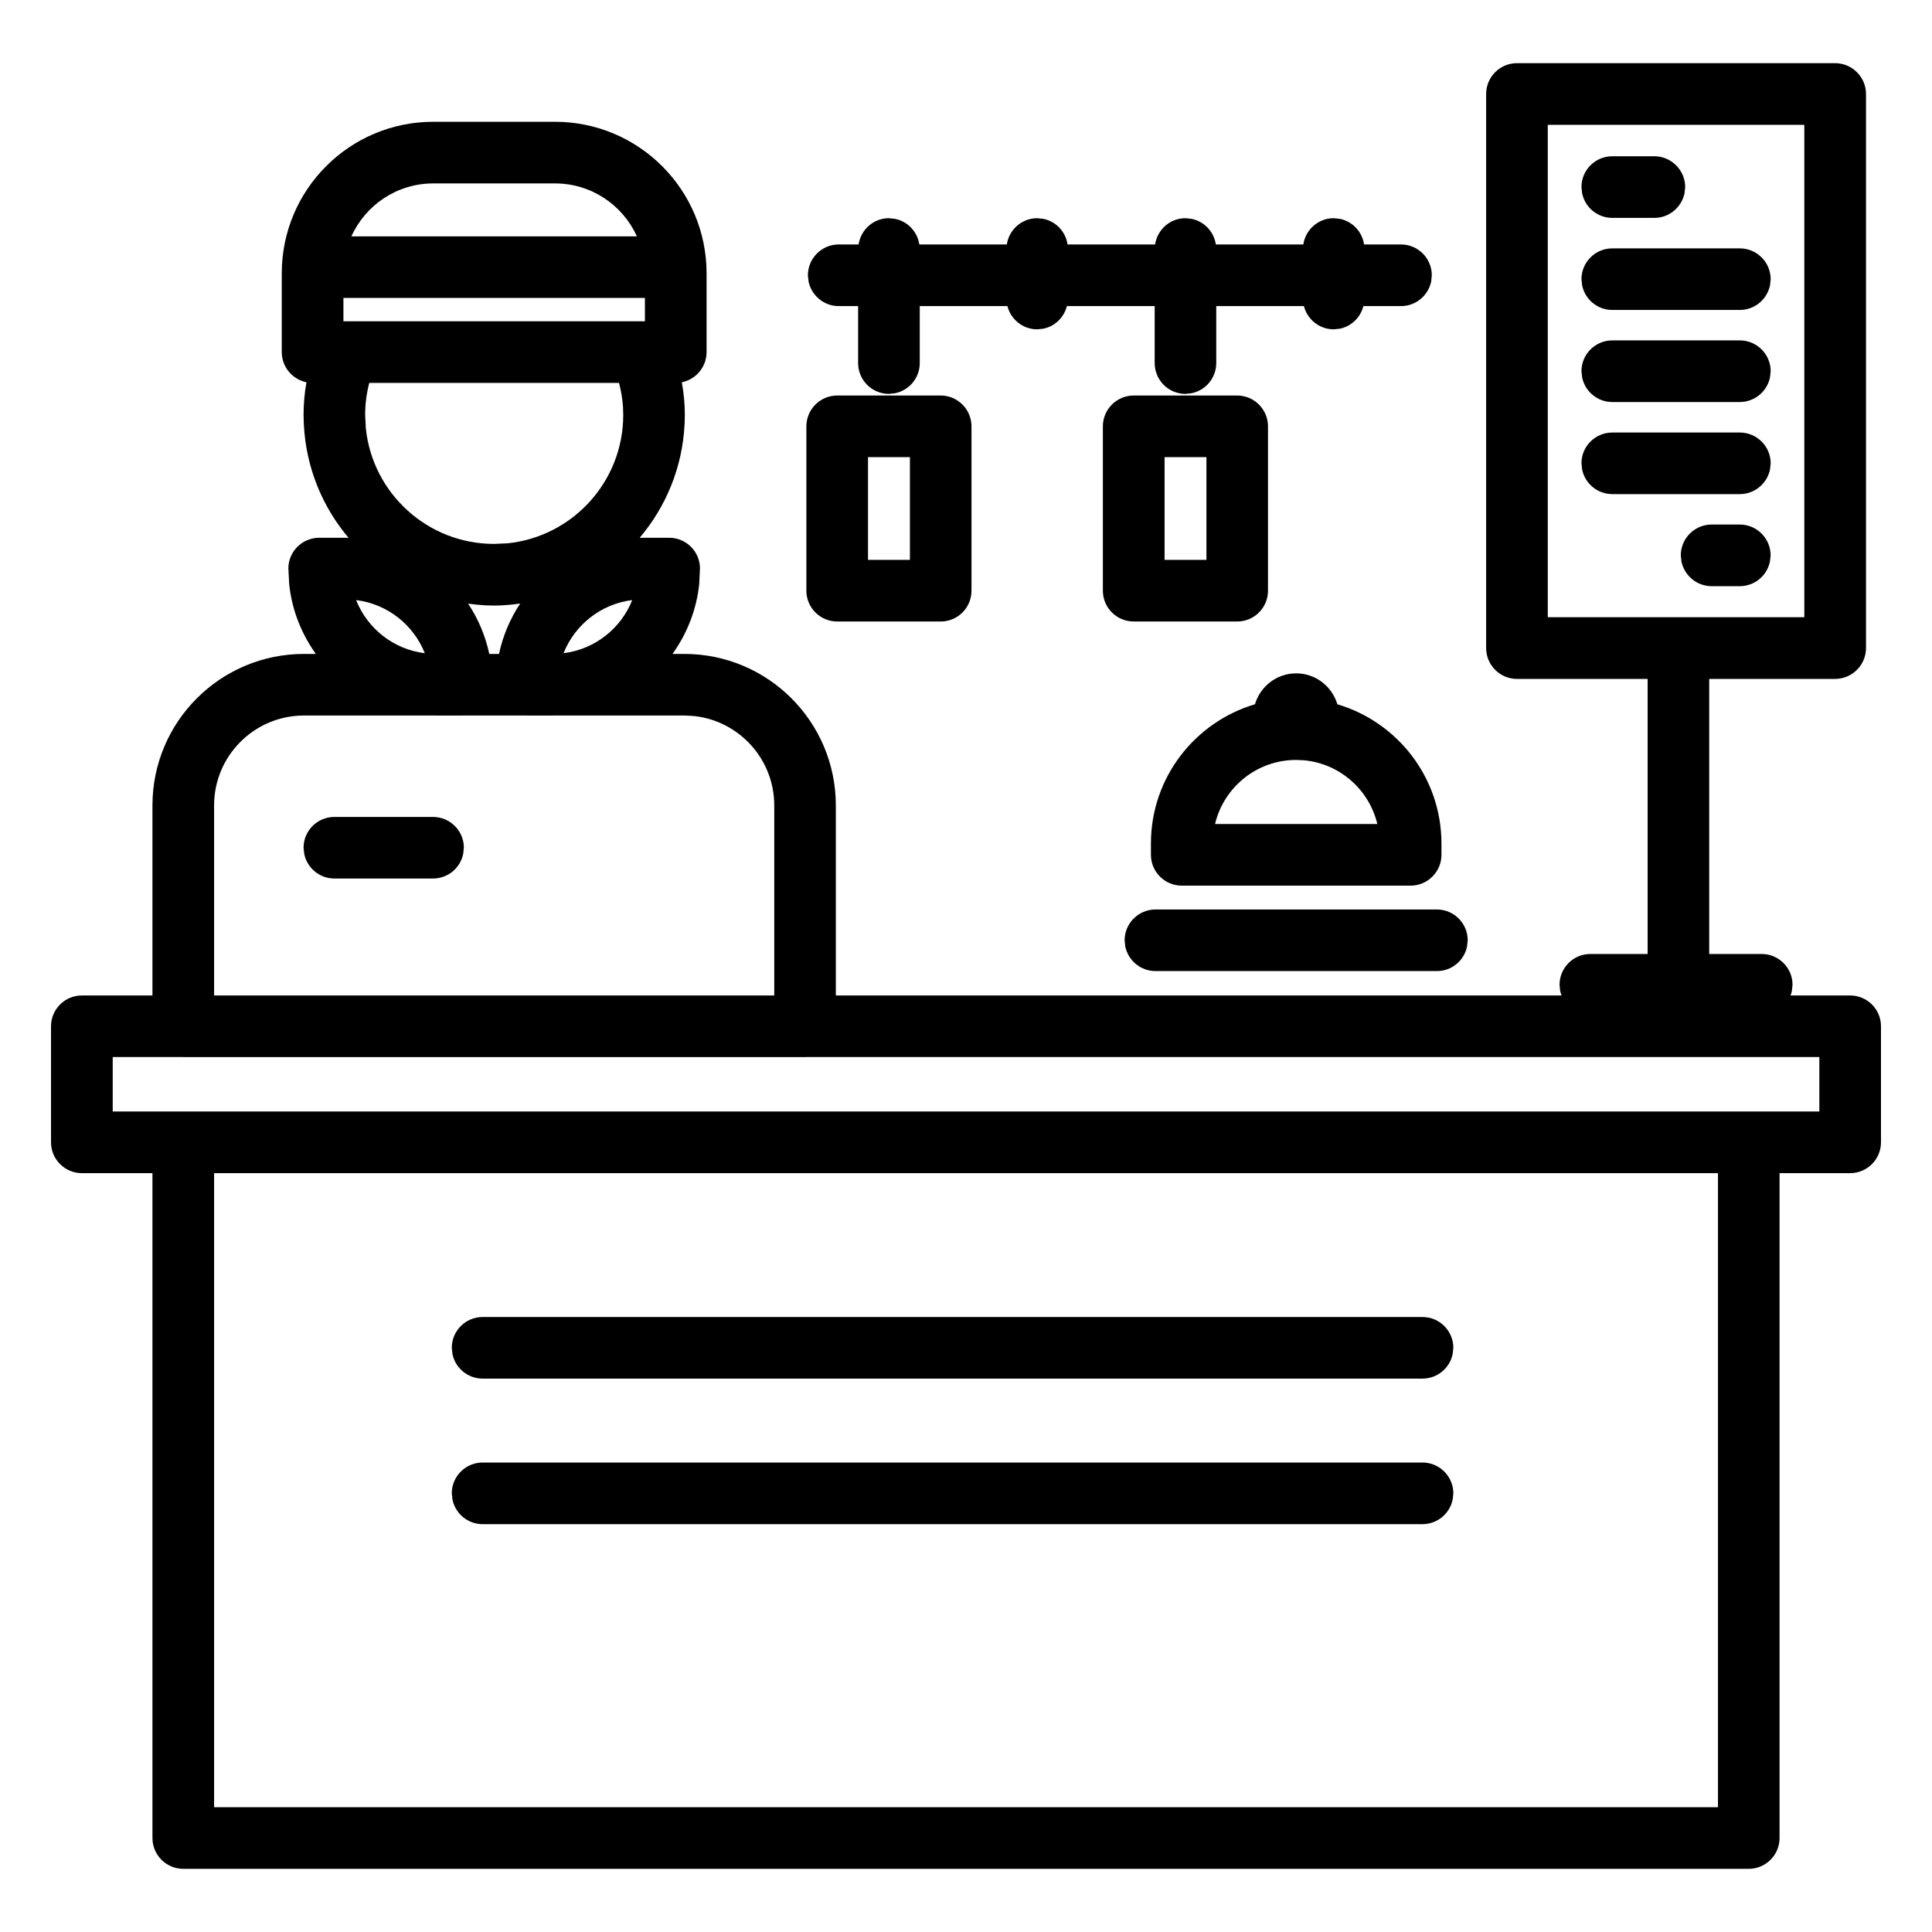
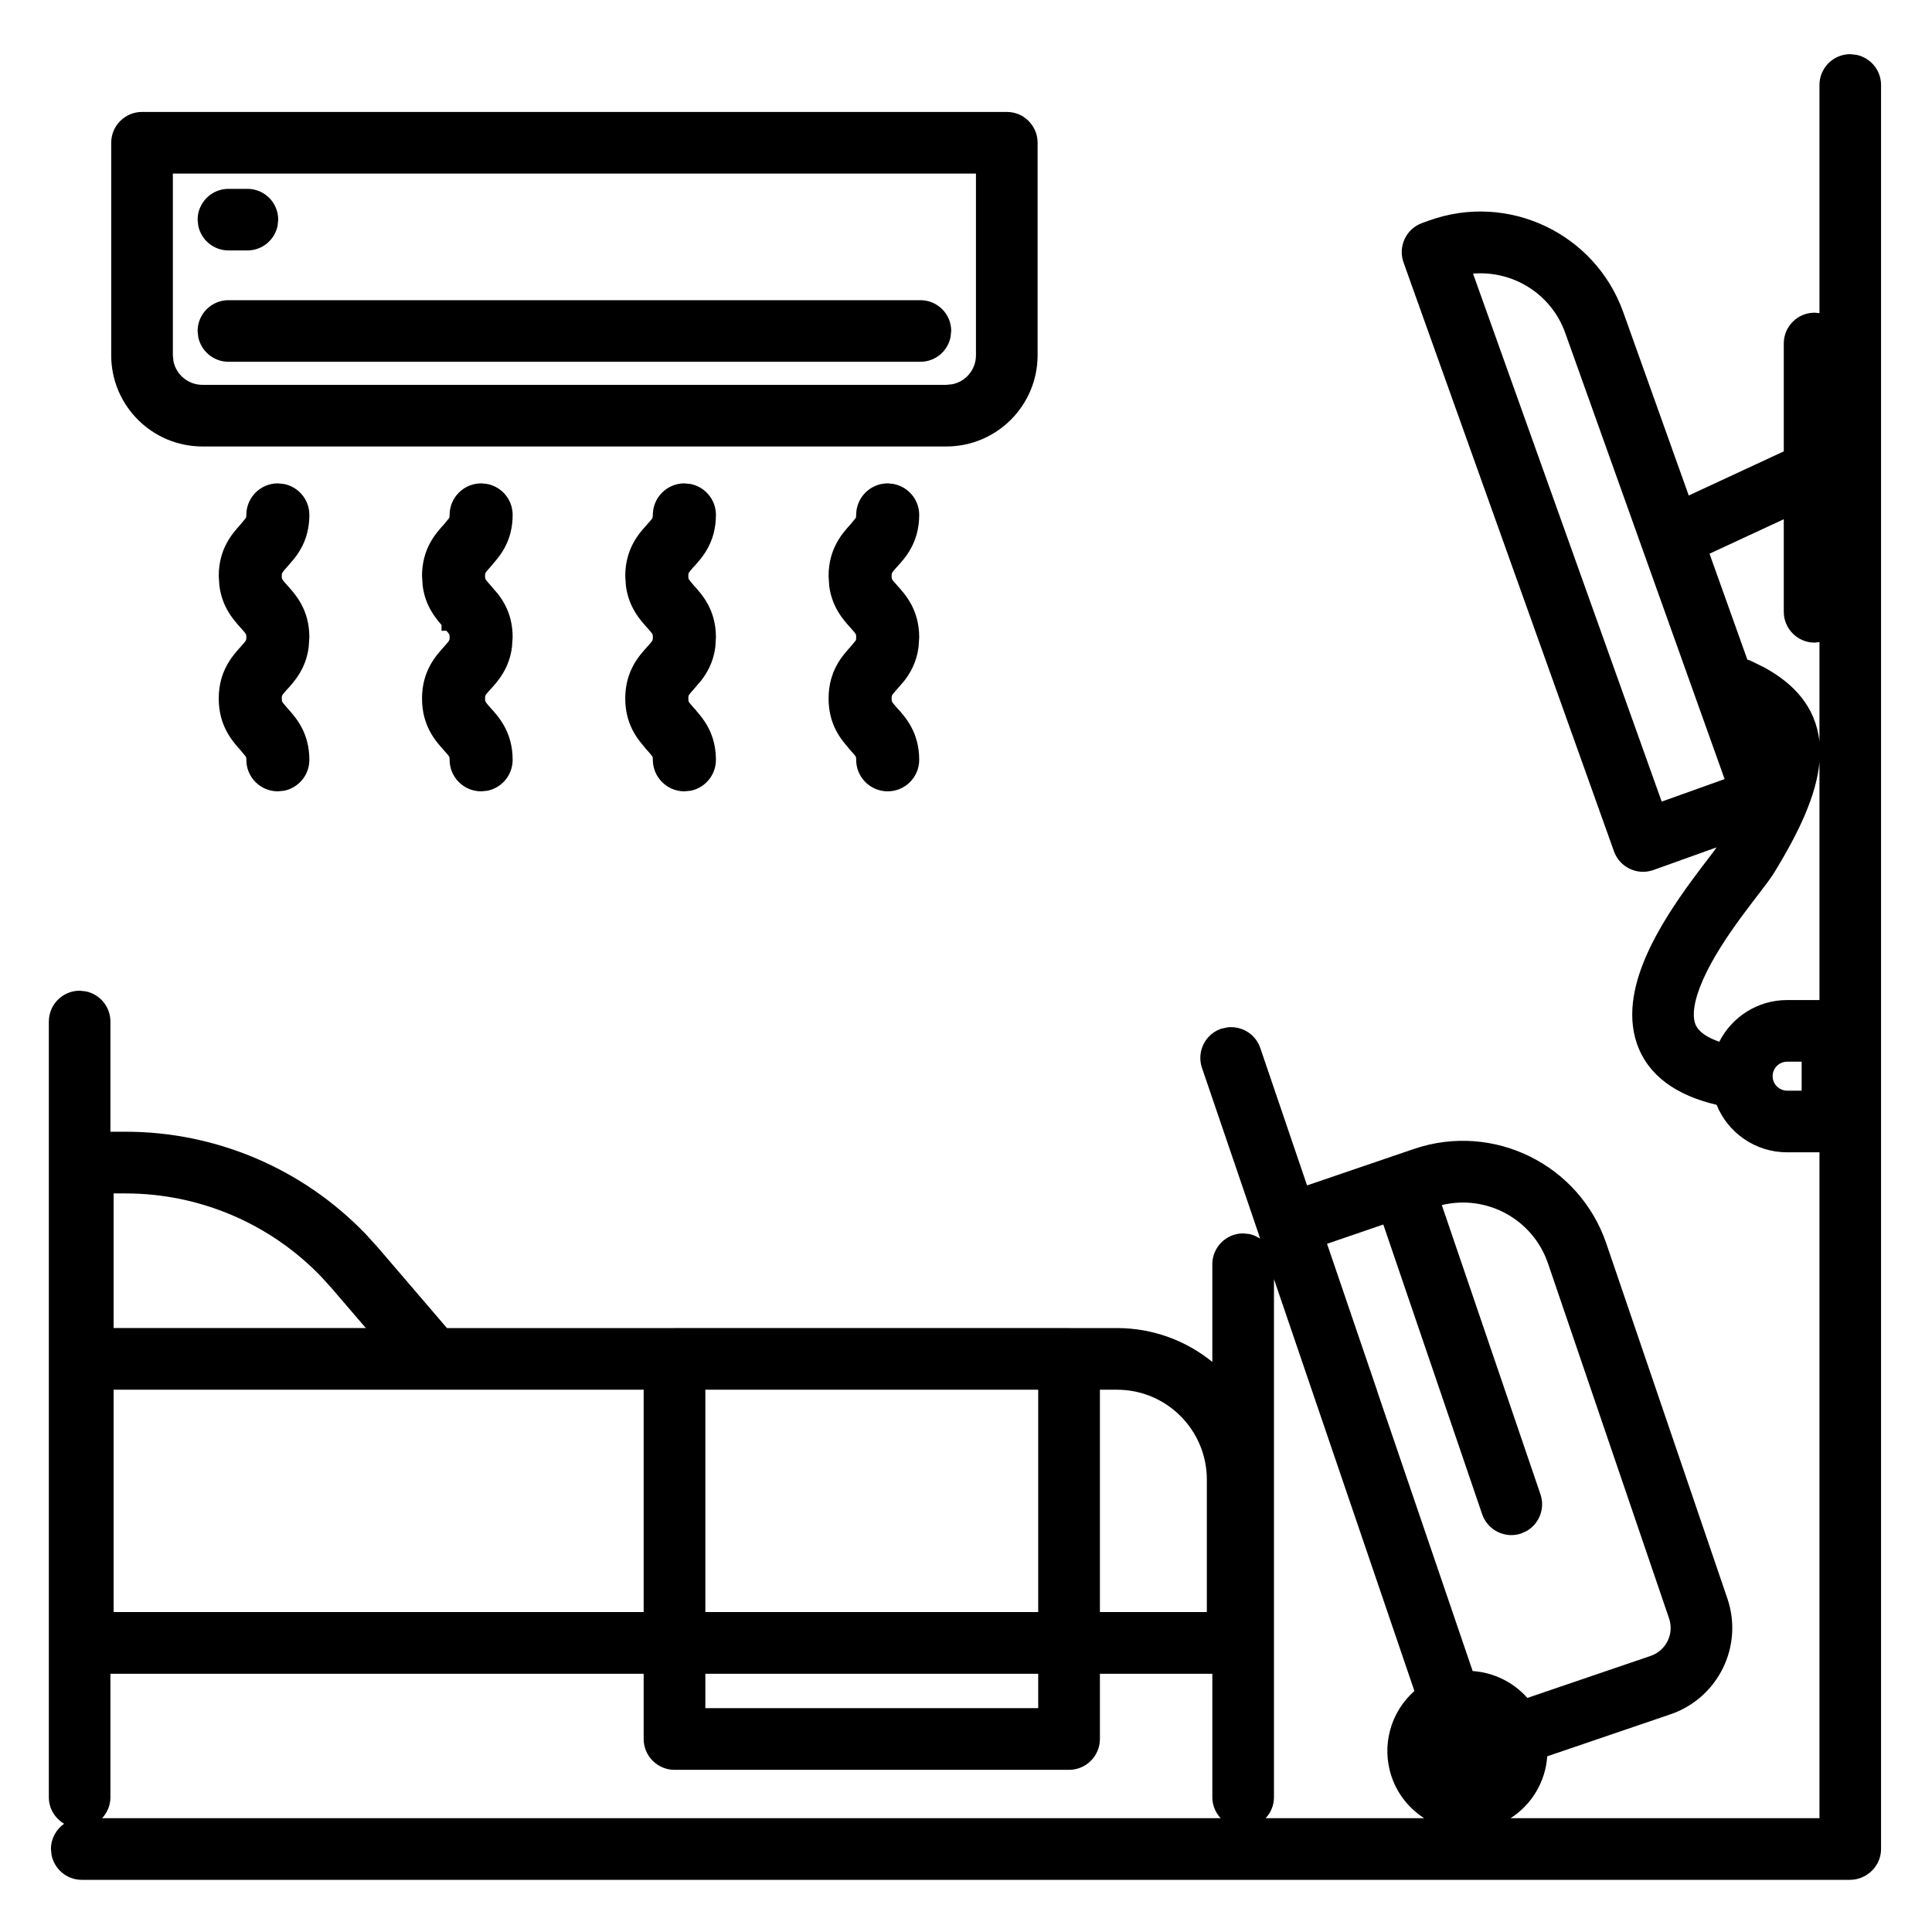
<svg xmlns="http://www.w3.org/2000/svg" width="32" height="32" viewBox="0 0 32 32" fill="none">
-   <g clip-path="url(#clip0_169_233)">
+   <g clip-path="url(#clip0_172_3317)">
    <rect width="32" height="32" fill="white" />
-     <path d="M23.562 24.224C23.843 24.225 24.071 24.453 24.072 24.734L24.061 24.836C24.014 25.069 23.808 25.244 23.562 25.245H7.994C7.747 25.245 7.541 25.069 7.494 24.836L7.483 24.734C7.483 24.452 7.713 24.224 7.994 24.224H23.562Z" fill="black" />
-     <path d="M23.562 21.814C23.843 21.814 24.072 22.043 24.072 22.324L24.061 22.426C24.014 22.658 23.808 22.834 23.562 22.834H7.994C7.747 22.834 7.541 22.659 7.494 22.426L7.483 22.324C7.483 22.042 7.712 21.814 7.994 21.814H23.562Z" fill="black" />
-     <path d="M7.172 13.531C7.453 13.531 7.683 13.759 7.683 14.04L7.672 14.143C7.625 14.376 7.419 14.551 7.172 14.551H5.539C5.292 14.551 5.086 14.376 5.039 14.143L5.028 14.04C5.028 13.759 5.257 13.531 5.539 13.531H7.172Z" fill="black" />
-     <path d="M28.817 8.688C29.098 8.688 29.326 8.917 29.327 9.198L29.316 9.3C29.269 9.533 29.064 9.708 28.817 9.709H28.35C28.104 9.709 27.898 9.533 27.85 9.3L27.839 9.198C27.84 8.916 28.069 8.688 28.35 8.688H28.817Z" fill="black" />
-     <path d="M28.817 7.164C29.098 7.164 29.327 7.392 29.328 7.673L29.317 7.776C29.269 8.008 29.063 8.184 28.817 8.184H26.705C26.458 8.184 26.252 8.008 26.205 7.776L26.194 7.673C26.194 7.392 26.423 7.164 26.705 7.164H28.817Z" fill="black" />
-     <path d="M28.817 5.638C29.098 5.638 29.327 5.866 29.328 6.148L29.317 6.25C29.269 6.483 29.063 6.658 28.817 6.659H26.705C26.458 6.659 26.252 6.483 26.205 6.25L26.194 6.148C26.194 5.866 26.424 5.638 26.705 5.638H28.817Z" fill="black" />
-     <path d="M28.817 4.114C29.098 4.114 29.327 4.342 29.328 4.624L29.317 4.726C29.269 4.958 29.063 5.134 28.817 5.134H26.705C26.458 5.134 26.252 4.958 26.205 4.726L26.194 4.624C26.194 4.342 26.423 4.114 26.705 4.114H28.817Z" fill="black" />
-     <path d="M27.401 2.588C27.682 2.589 27.911 2.817 27.912 3.098L27.901 3.201C27.853 3.433 27.647 3.609 27.401 3.609H26.705C26.458 3.609 26.252 3.433 26.205 3.201L26.194 3.098C26.194 2.816 26.424 2.588 26.705 2.588H27.401Z" fill="black" />
-     <path fill-rule="evenodd" clip-rule="evenodd" d="M30.396 1.046C30.677 1.047 30.907 1.276 30.907 1.557V10.734C30.907 11.015 30.677 11.244 30.396 11.245H28.31V15.801H29.179C29.46 15.801 29.69 16.029 29.69 16.311L29.679 16.414C29.674 16.439 29.666 16.464 29.657 16.488H30.644C30.926 16.488 31.155 16.717 31.155 16.998V18.92C31.155 19.202 30.926 19.431 30.644 19.431H29.475V30.443C29.475 30.724 29.247 30.953 28.965 30.954H3.036C2.754 30.954 2.525 30.724 2.525 30.443V19.431H1.356C1.074 19.431 0.845 19.202 0.845 18.92V16.998C0.845 16.717 1.074 16.488 1.356 16.488H2.525V13.341C2.525 11.955 3.649 10.831 5.036 10.831H5.231C4.991 10.495 4.832 10.098 4.789 9.666L4.788 9.659L4.789 9.658L4.777 9.425L4.776 9.417C4.776 9.136 5.005 8.907 5.287 8.907H5.724C5.741 8.907 5.757 8.908 5.774 8.909C5.342 8.398 5.069 7.748 5.033 7.035L5.032 7.031L5.028 6.876V6.873C5.028 6.688 5.044 6.507 5.076 6.332C4.843 6.284 4.667 6.078 4.667 5.832V4.527C4.667 3.141 5.791 2.017 7.177 2.017H9.192C10.578 2.017 11.703 3.141 11.703 4.527V5.832C11.703 6.078 11.527 6.284 11.293 6.332C11.325 6.507 11.343 6.688 11.343 6.873V6.876L11.339 7.031L11.338 7.035C11.302 7.748 11.027 8.397 10.594 8.909C10.611 8.908 10.629 8.907 10.646 8.907H11.084C11.365 8.907 11.594 9.136 11.594 9.417L11.593 9.425L11.582 9.658L11.582 9.659L11.582 9.666C11.538 10.098 11.379 10.495 11.139 10.831H11.335C12.72 10.831 13.844 11.955 13.844 13.341V16.488H25.864C25.855 16.464 25.847 16.439 25.841 16.414L25.831 16.311C25.831 16.029 26.06 15.801 26.341 15.801H27.29V11.245H25.125C24.844 11.245 24.615 11.015 24.615 10.734V1.557C24.615 1.275 24.844 1.046 25.125 1.046H30.396ZM3.546 29.933H28.455V19.431H3.546V29.933ZM1.867 18.41H30.134V17.508H13.344C13.341 17.508 13.338 17.509 13.335 17.509H3.036C3.032 17.509 3.029 17.508 3.026 17.508H1.867V18.41ZM5.036 11.851C4.213 11.851 3.546 12.518 3.546 13.341V16.488H12.824V13.341C12.824 12.57 12.238 11.935 11.487 11.859L11.335 11.851H9.181C9.174 11.851 9.167 11.852 9.16 11.852H8.722L8.717 11.851H7.653L7.648 11.852H7.21C7.203 11.852 7.196 11.851 7.189 11.851H5.036ZM8.616 9.997C8.475 10.016 8.332 10.03 8.186 10.03H8.182L8.027 10.026L8.023 10.025C7.932 10.02 7.842 10.01 7.753 9.998C7.919 10.247 8.039 10.528 8.104 10.831H8.265C8.33 10.528 8.45 10.246 8.616 9.997ZM5.898 9.939C6.085 10.41 6.516 10.755 7.036 10.819C6.848 10.348 6.417 10.003 5.898 9.939ZM10.472 9.939C9.953 10.003 9.522 10.348 9.334 10.819C9.854 10.755 10.285 10.409 10.472 9.939ZM25.636 10.223H29.885V2.068H25.636V10.223ZM6.116 6.342C6.072 6.512 6.048 6.689 6.048 6.873L6.059 7.091C6.169 8.169 7.08 9.009 8.186 9.009L8.405 8.999C9.482 8.889 10.322 7.979 10.323 6.873L10.319 6.743C10.31 6.605 10.287 6.472 10.253 6.342H6.116ZM5.688 5.321H10.682V4.935H5.688V5.321ZM7.177 3.038C6.573 3.038 6.054 3.398 5.82 3.915H10.549C10.316 3.398 9.796 3.038 9.192 3.038H7.177Z" fill="black" />
-     <path d="M23.8 15.064C24.081 15.064 24.31 15.293 24.31 15.574L24.299 15.676C24.252 15.909 24.047 16.084 23.8 16.084H19.138C18.892 16.084 18.686 15.909 18.638 15.676L18.627 15.574C18.628 15.292 18.857 15.064 19.138 15.064H23.8Z" fill="black" />
-     <path fill-rule="evenodd" clip-rule="evenodd" d="M21.469 11.153C21.793 11.153 22.063 11.37 22.151 11.665C23.147 11.96 23.874 12.88 23.875 13.971V14.159C23.875 14.44 23.645 14.669 23.364 14.669H19.574C19.292 14.669 19.063 14.44 19.063 14.159V13.971C19.063 12.881 19.79 11.96 20.786 11.665C20.873 11.37 21.145 11.153 21.469 11.153ZM21.469 12.587C20.816 12.587 20.27 13.039 20.125 13.648H22.813C22.677 13.081 22.195 12.649 21.601 12.593L21.469 12.587Z" fill="black" />
-     <path fill-rule="evenodd" clip-rule="evenodd" d="M15.582 6.551C15.863 6.552 16.091 6.781 16.091 7.062V9.784C16.091 10.065 15.863 10.294 15.582 10.294H13.867C13.585 10.294 13.356 10.065 13.356 9.784V7.062C13.356 6.78 13.585 6.551 13.867 6.551H15.582ZM14.377 9.273H15.071V7.572H14.377V9.273Z" fill="black" />
-     <path fill-rule="evenodd" clip-rule="evenodd" d="M20.493 6.551C20.774 6.552 21.002 6.781 21.002 7.062V9.784C21.002 10.065 20.774 10.294 20.493 10.294H18.778C18.496 10.294 18.267 10.065 18.267 9.784V7.062C18.267 6.78 18.496 6.551 18.778 6.551H20.493ZM19.289 9.273H19.982V7.572H19.289V9.273Z" fill="black" />
-     <path d="M22.193 3.625C22.401 3.667 22.562 3.837 22.593 4.049H23.205C23.485 4.049 23.715 4.277 23.715 4.559L23.705 4.662C23.657 4.894 23.451 5.07 23.205 5.07H22.582C22.534 5.258 22.384 5.405 22.193 5.444L22.09 5.455C21.852 5.454 21.653 5.29 21.597 5.07H20.145V6.013C20.145 6.26 19.969 6.466 19.737 6.513L19.634 6.524C19.352 6.524 19.125 6.294 19.125 6.013V5.07H17.671C17.623 5.258 17.473 5.405 17.282 5.444L17.179 5.455C16.941 5.454 16.742 5.29 16.686 5.07H15.234V6.013C15.234 6.26 15.058 6.466 14.826 6.513L14.723 6.524C14.441 6.524 14.213 6.294 14.213 6.013V5.07H13.892C13.646 5.07 13.44 4.894 13.392 4.662L13.381 4.559C13.382 4.277 13.611 4.049 13.892 4.049H14.221C14.258 3.804 14.467 3.614 14.723 3.614L14.826 3.625C15.034 3.667 15.195 3.837 15.227 4.049H16.676C16.713 3.804 16.923 3.614 17.179 3.614L17.282 3.625C17.49 3.667 17.651 3.837 17.682 4.049H19.132C19.169 3.804 19.378 3.614 19.634 3.614L19.737 3.625C19.945 3.667 20.107 3.837 20.138 4.049H21.587C21.624 3.804 21.834 3.614 22.09 3.614L22.193 3.625Z" fill="black" />
+     <path fill-rule="evenodd" clip-rule="evenodd" d="M30.748 0.908C30.98 0.956 31.156 1.161 31.156 1.407V30.625C31.156 30.721 31.129 30.809 31.083 30.886C31.078 30.894 31.073 30.901 31.067 30.909C31.057 30.925 31.046 30.941 31.033 30.955C31.027 30.962 31.019 30.969 31.013 30.976C30.999 30.989 30.986 31.003 30.972 31.016C30.962 31.024 30.951 31.03 30.941 31.037C30.93 31.046 30.919 31.055 30.906 31.062C30.892 31.071 30.876 31.079 30.86 31.086C30.849 31.091 30.837 31.097 30.825 31.102C30.81 31.108 30.794 31.112 30.777 31.116C30.767 31.119 30.758 31.123 30.748 31.125H30.744C30.712 31.131 30.679 31.136 30.645 31.136H1.354C1.108 31.136 0.902 30.96 0.854 30.727L0.844 30.625C0.844 30.452 0.931 30.299 1.062 30.207C0.912 30.118 0.809 29.956 0.809 29.769V16.92C0.809 16.639 1.037 16.41 1.318 16.409L1.421 16.42C1.653 16.467 1.829 16.674 1.829 16.92V18.745H2.081C3.588 18.745 5.025 19.363 6.062 20.445L6.264 20.668L7.403 21.997H11.162C11.165 21.997 11.169 21.996 11.172 21.996H17.707C17.71 21.996 17.713 21.997 17.717 21.997H18.5C19.099 21.997 19.648 22.207 20.08 22.558V20.939C20.08 20.659 20.308 20.429 20.59 20.429L20.692 20.439C20.757 20.453 20.817 20.48 20.871 20.516L20.849 20.447C20.848 20.445 20.848 20.442 20.847 20.439L19.908 17.686C19.818 17.42 19.96 17.13 20.227 17.039L20.327 17.017C20.562 16.987 20.794 17.124 20.874 17.357L21.649 19.634L23.42 19.03C24.732 18.583 26.159 19.285 26.606 20.597L28.611 26.477C28.88 27.266 28.458 28.124 27.669 28.394L25.627 29.09C25.599 29.504 25.376 29.887 25.02 30.115H30.136V19.086H29.601C29.072 19.086 28.619 18.761 28.432 18.299C27.772 18.145 27.297 17.82 27.112 17.285C26.936 16.771 27.091 16.226 27.28 15.803C27.477 15.361 27.765 14.934 28.009 14.6C28.132 14.431 28.25 14.279 28.341 14.16C28.378 14.112 28.407 14.069 28.432 14.035L27.386 14.41C27.121 14.505 26.828 14.367 26.733 14.102L23.247 4.347C23.152 4.081 23.291 3.788 23.557 3.693L23.677 3.65C24.982 3.184 26.419 3.865 26.886 5.17L27.971 8.207L29.545 7.476V5.689C29.545 5.408 29.773 5.179 30.055 5.179L30.136 5.187V1.407C30.136 1.126 30.364 0.898 30.645 0.897L30.748 0.908ZM1.829 29.769C1.829 29.903 1.776 30.024 1.691 30.115H20.218C20.133 30.024 20.08 29.902 20.08 29.769V27.723H18.218V28.803C18.218 29.084 17.989 29.314 17.707 29.314H11.172C10.89 29.314 10.661 29.084 10.661 28.803V27.723H1.829V29.769ZM21.101 29.769C21.101 29.903 21.048 30.024 20.963 30.115H23.589C23.346 29.959 23.15 29.724 23.05 29.43C22.872 28.908 23.038 28.352 23.427 28.008L21.101 21.186V29.769ZM11.683 28.292H17.196V27.723H11.683V28.292ZM25.64 20.927C25.389 20.191 24.621 19.78 23.881 19.96L25.515 24.751C25.594 24.984 25.495 25.236 25.29 25.356L25.196 25.399C24.93 25.49 24.64 25.346 24.549 25.08L22.912 20.282L21.98 20.601L22.817 23.056C22.818 23.058 22.818 23.061 22.818 23.064L24.392 27.678C24.74 27.701 25.067 27.862 25.298 28.123L27.34 27.427C27.596 27.339 27.732 27.062 27.645 26.806L25.64 20.927ZM1.882 26.701H10.661V23.018H1.882V26.701ZM11.683 26.701H17.196V23.018H11.683V26.701ZM18.218 26.701H19.989V24.508C19.989 23.685 19.323 23.018 18.5 23.018H18.218V26.701ZM1.882 21.996H6.059L5.489 21.332L5.324 21.15C4.48 20.269 3.309 19.767 2.081 19.767H1.882V21.996ZM29.601 17.585C29.468 17.585 29.361 17.692 29.36 17.825L29.365 17.874C29.388 17.983 29.484 18.065 29.601 18.065H29.841V17.585H29.601ZM30.136 12.623C30.086 13.169 29.8 13.779 29.385 14.455C29.329 14.546 29.237 14.667 29.15 14.78C29.056 14.904 28.947 15.044 28.832 15.201C28.6 15.519 28.363 15.876 28.211 16.218C28.05 16.578 28.03 16.817 28.077 16.953C28.101 17.023 28.176 17.151 28.477 17.254C28.685 16.845 29.11 16.564 29.601 16.564H30.136V12.623ZM24.398 4.532L27.523 13.277L28.565 12.904L25.925 5.514C25.693 4.864 25.056 4.477 24.398 4.532ZM28.315 9.171L28.942 10.926L28.99 10.941L29.216 11.052C29.705 11.317 30.073 11.701 30.136 12.285V10.635L30.055 10.644C29.773 10.643 29.545 10.414 29.545 10.133V8.6L28.315 9.171Z" fill="black" />
+     <path d="M4.707 8.017C4.945 8.066 5.124 8.276 5.124 8.528C5.124 8.872 4.994 9.099 4.873 9.253L4.761 9.384C4.7 9.451 4.685 9.472 4.676 9.488C4.673 9.493 4.671 9.496 4.67 9.501C4.668 9.507 4.667 9.519 4.667 9.541C4.667 9.563 4.668 9.575 4.67 9.581C4.671 9.586 4.673 9.59 4.676 9.595C4.68 9.602 4.686 9.611 4.695 9.623L4.761 9.698C4.893 9.845 5.124 10.097 5.124 10.555L5.113 10.717C5.068 11.074 4.878 11.283 4.762 11.412L4.75 11.424C4.698 11.481 4.684 11.5 4.676 11.516C4.673 11.52 4.671 11.524 4.67 11.529C4.668 11.536 4.667 11.548 4.667 11.57L4.67 11.61C4.671 11.615 4.673 11.619 4.676 11.624C4.68 11.632 4.687 11.642 4.699 11.657L4.76 11.729C4.892 11.876 5.124 12.127 5.124 12.586C5.124 12.838 4.944 13.048 4.707 13.097L4.602 13.107C4.314 13.107 4.08 12.874 4.08 12.586C4.08 12.564 4.079 12.551 4.077 12.545C4.076 12.54 4.073 12.536 4.071 12.532L3.986 12.428C3.854 12.281 3.623 12.029 3.623 11.57C3.623 11.112 3.853 10.861 3.985 10.714L3.99 10.708C4.047 10.645 4.063 10.625 4.071 10.609C4.074 10.605 4.076 10.601 4.077 10.596C4.079 10.589 4.08 10.577 4.08 10.555C4.08 10.533 4.079 10.521 4.077 10.516C4.076 10.511 4.074 10.507 4.071 10.502C4.062 10.485 4.046 10.464 3.986 10.398C3.87 10.269 3.68 10.06 3.634 9.703L3.623 9.541C3.623 9.083 3.853 8.832 3.986 8.685L4.071 8.581C4.074 8.576 4.076 8.572 4.077 8.567L4.08 8.528C4.08 8.241 4.313 8.006 4.602 8.006L4.707 8.017Z" fill="black" />
+     <path d="M7.985 8.007L8.06 8.015L8.066 8.016L8.074 8.017C8.312 8.065 8.491 8.276 8.491 8.528C8.491 8.943 8.301 9.186 8.167 9.337V9.341L8.128 9.384C8.067 9.451 8.052 9.472 8.043 9.488C8.041 9.493 8.038 9.496 8.037 9.501C8.036 9.507 8.034 9.519 8.034 9.541C8.034 9.563 8.036 9.575 8.037 9.581C8.038 9.586 8.04 9.59 8.043 9.595C8.052 9.611 8.068 9.631 8.128 9.698L8.13 9.701L8.235 9.823L8.24 9.828C8.364 9.986 8.491 10.213 8.491 10.555L8.48 10.717C8.435 11.074 8.245 11.283 8.129 11.412L8.117 11.424C8.066 11.481 8.051 11.5 8.043 11.516C8.041 11.52 8.038 11.524 8.037 11.529C8.036 11.536 8.034 11.548 8.034 11.57L8.037 11.61C8.038 11.615 8.04 11.619 8.043 11.624C8.052 11.64 8.067 11.659 8.118 11.717L8.129 11.729C8.262 11.876 8.491 12.128 8.491 12.586V12.588C8.49 12.838 8.312 13.048 8.074 13.097L7.969 13.107C7.681 13.107 7.448 12.874 7.447 12.586C7.447 12.564 7.446 12.551 7.444 12.545C7.443 12.54 7.441 12.536 7.438 12.531C7.43 12.515 7.414 12.496 7.353 12.428C7.22 12.28 6.99 12.029 6.99 11.57C6.99 11.112 7.22 10.861 7.353 10.714L7.357 10.708C7.415 10.645 7.43 10.625 7.438 10.609C7.441 10.605 7.443 10.601 7.444 10.596C7.446 10.589 7.447 10.577 7.447 10.555C7.447 10.534 7.446 10.521 7.444 10.516C7.443 10.511 7.441 10.507 7.438 10.502C7.432 10.49 7.42 10.478 7.394 10.447H7.313V10.351C7.198 10.22 7.042 10.021 7.001 9.703L6.99 9.541C6.99 9.083 7.22 8.832 7.354 8.685L7.439 8.581L7.444 8.569L7.447 8.528C7.447 8.24 7.682 8.006 7.97 8.006H7.978L7.985 8.007Z" fill="black" />
+     <path d="M11.441 8.017C11.679 8.066 11.858 8.276 11.858 8.528C11.858 8.987 11.627 9.238 11.494 9.385L11.477 9.402C11.432 9.454 11.418 9.473 11.409 9.488C11.408 9.491 11.405 9.494 11.404 9.499C11.403 9.505 11.401 9.518 11.401 9.541C11.401 9.564 11.403 9.577 11.404 9.583C11.406 9.588 11.407 9.591 11.409 9.595C11.412 9.601 11.419 9.61 11.433 9.627L11.493 9.698C11.625 9.845 11.858 10.096 11.858 10.555L11.848 10.718C11.815 10.973 11.708 11.152 11.607 11.28L11.494 11.412C11.434 11.479 11.418 11.499 11.409 11.516C11.408 11.519 11.406 11.522 11.404 11.527C11.403 11.534 11.401 11.547 11.401 11.57L11.404 11.613C11.406 11.619 11.408 11.622 11.409 11.625C11.418 11.641 11.433 11.66 11.495 11.729L11.534 11.771V11.774C11.668 11.926 11.858 12.171 11.858 12.586C11.858 12.838 11.678 13.048 11.441 13.097L11.336 13.107C11.048 13.107 10.814 12.874 10.813 12.586C10.813 12.564 10.812 12.551 10.81 12.544C10.809 12.538 10.807 12.534 10.806 12.531C10.797 12.515 10.782 12.497 10.72 12.428L10.681 12.385V12.381C10.547 12.229 10.357 11.986 10.356 11.57C10.356 11.111 10.587 10.86 10.72 10.713C10.78 10.646 10.797 10.626 10.806 10.609L10.81 10.597C10.812 10.59 10.813 10.577 10.813 10.555C10.813 10.533 10.812 10.52 10.81 10.514C10.809 10.509 10.808 10.505 10.806 10.502C10.797 10.486 10.781 10.465 10.72 10.398C10.604 10.269 10.413 10.06 10.367 9.703L10.356 9.541C10.357 9.083 10.587 8.831 10.72 8.685C10.78 8.618 10.797 8.597 10.806 8.581C10.808 8.578 10.809 8.574 10.81 8.569L10.813 8.528C10.813 8.24 11.048 8.006 11.336 8.006L11.441 8.017Z" fill="black" />
+     <path d="M14.719 8.007L14.794 8.015L14.801 8.016L14.809 8.018C15.046 8.067 15.225 8.277 15.225 8.528C15.224 8.987 14.995 9.238 14.861 9.385L14.845 9.402C14.799 9.454 14.785 9.473 14.776 9.488C14.774 9.493 14.772 9.496 14.771 9.501C14.769 9.507 14.768 9.519 14.768 9.541C14.768 9.563 14.769 9.575 14.771 9.581C14.772 9.586 14.774 9.59 14.776 9.595C14.78 9.602 14.786 9.611 14.796 9.623L14.861 9.698C14.994 9.845 15.224 10.097 15.225 10.555L15.214 10.718C15.181 10.973 15.075 11.152 14.975 11.28L14.861 11.412C14.801 11.479 14.785 11.499 14.776 11.516C14.774 11.52 14.772 11.524 14.771 11.529C14.769 11.536 14.768 11.548 14.768 11.57L14.771 11.611C14.772 11.617 14.774 11.621 14.776 11.625C14.785 11.641 14.801 11.661 14.857 11.724L14.862 11.729C14.995 11.877 15.225 12.128 15.225 12.586C15.224 12.874 14.991 13.107 14.703 13.107C14.415 13.107 14.181 12.874 14.181 12.586C14.181 12.564 14.179 12.551 14.178 12.544C14.176 12.538 14.175 12.534 14.173 12.531C14.17 12.526 14.165 12.518 14.153 12.504L14.085 12.426L14.048 12.384V12.381C13.914 12.229 13.724 11.986 13.724 11.57C13.724 11.111 13.954 10.86 14.087 10.713L14.173 10.609L14.178 10.597C14.179 10.59 14.181 10.577 14.181 10.555C14.181 10.533 14.179 10.52 14.178 10.514L14.173 10.502C14.164 10.486 14.148 10.465 14.087 10.398C13.971 10.269 13.78 10.06 13.734 9.703L13.724 9.541C13.724 9.083 13.955 8.831 14.087 8.685L14.173 8.581C14.175 8.578 14.177 8.574 14.178 8.569L14.181 8.528C14.181 8.24 14.415 8.006 14.703 8.006H14.711L14.719 8.007Z" fill="black" />
+     <path d="M15.245 4.972C15.527 4.972 15.755 5.2 15.755 5.481L15.744 5.584C15.697 5.816 15.492 5.992 15.245 5.992H3.784C3.538 5.992 3.332 5.817 3.284 5.584L3.273 5.481C3.274 5.2 3.503 4.972 3.784 4.972H15.245Z" fill="black" />
+     <path d="M4.099 3.128C4.38 3.128 4.608 3.356 4.608 3.638L4.598 3.74C4.55 3.972 4.345 4.148 4.099 4.148H3.784C3.538 4.148 3.332 3.973 3.284 3.74L3.273 3.638C3.274 3.356 3.503 3.128 3.784 3.128H4.099Z" fill="black" />
+     <path fill-rule="evenodd" clip-rule="evenodd" d="M16.676 1.854C16.958 1.854 17.186 2.083 17.186 2.364V5.885C17.185 6.718 16.509 7.394 15.676 7.395H3.353C2.519 7.395 1.842 6.718 1.842 5.885V2.364C1.842 2.083 2.071 1.854 2.353 1.854H16.676ZM2.863 5.885L2.873 5.983C2.919 6.206 3.116 6.374 3.353 6.374H15.676L15.774 6.364C15.997 6.319 16.165 6.121 16.165 5.885V2.875H2.863V5.885Z" fill="black" />
  </g>
  <defs>
-     <clipPath id="clip0_169_233">
+     <clipPath id="clip0_172_3317">
      <rect width="32" height="32" fill="white" />
    </clipPath>
  </defs>
</svg>
